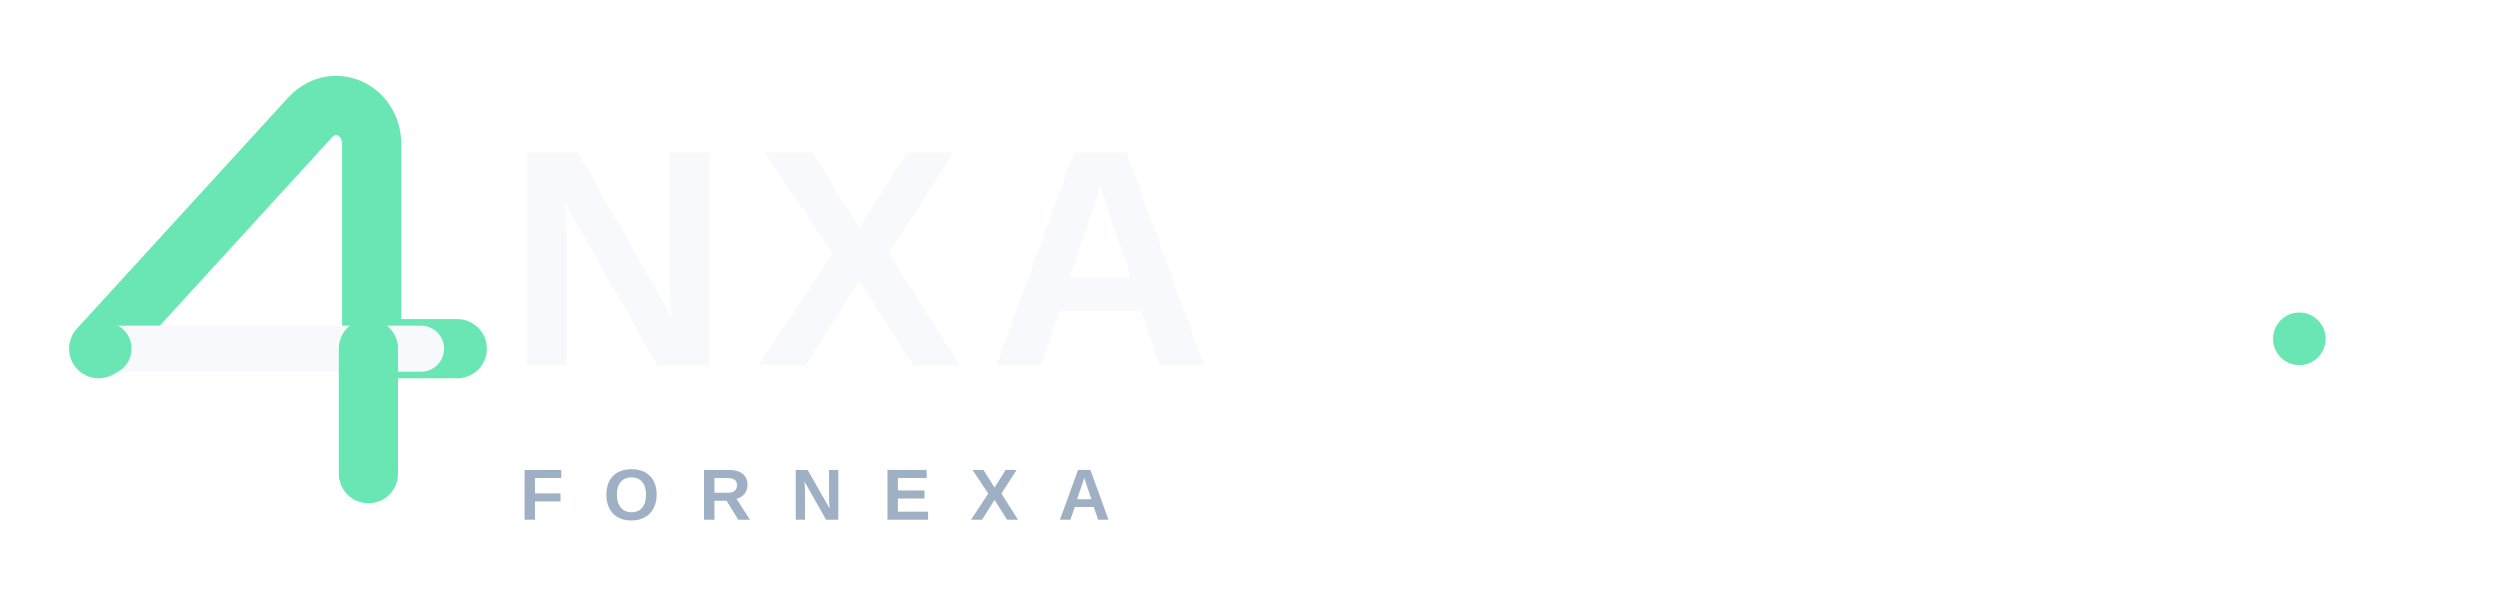
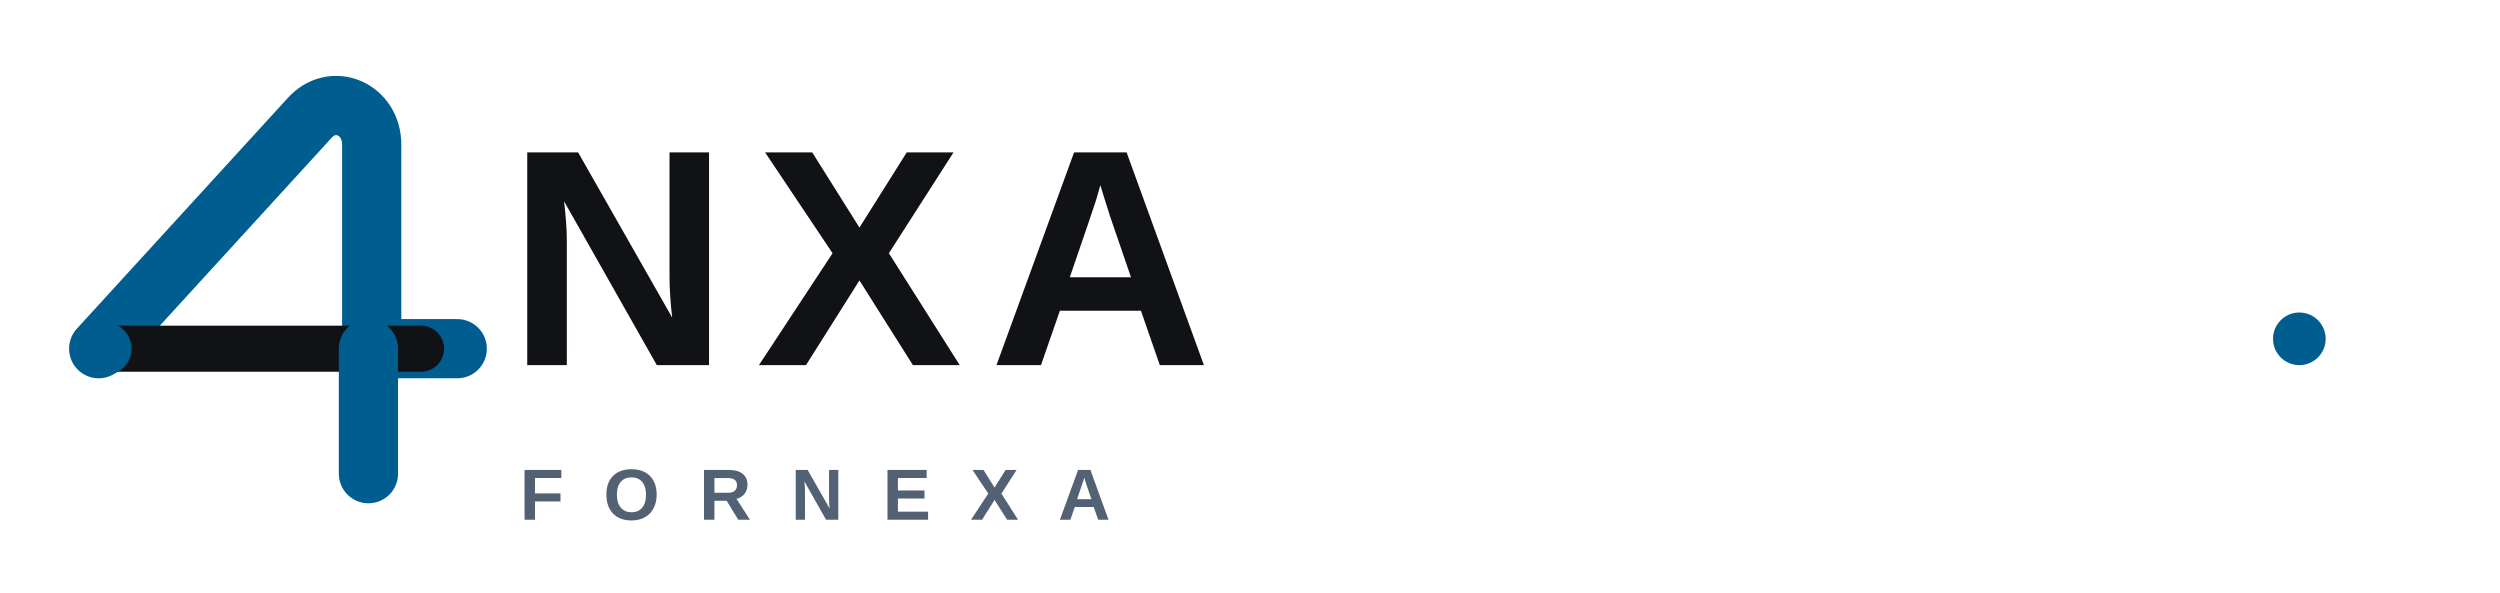
<svg xmlns="http://www.w3.org/2000/svg" viewBox="0 0 760 180" role="img" aria-labelledby="title desc">
  <g transform="translate(12 18)">
-     <path d="M18 88 82 18c7-8 19-3 19 8v62h26" fill="none" stroke="#69e6b4" stroke-width="18" stroke-linecap="round" stroke-linejoin="round" />
-     <path d="M20 88h96" fill="none" stroke="#f7f9fc" stroke-width="14" stroke-linecap="round" />
-     <path d="M100 88v38" fill="none" stroke="#69e6b4" stroke-width="18" stroke-linecap="round" />
-     <circle cx="20" cy="88" r="8" fill="#69e6b4" />
-     <circle cx="100" cy="126" r="8" fill="#69e6b4" />
+     <path d="M18 88 82 18c7-8 19-3 19 8v62h26" fill="none" stroke="#005d8f" stroke-width="18" stroke-linecap="round" stroke-linejoin="round" />
+     <path d="M20 88h96" fill="none" stroke="#101216" stroke-width="14" stroke-linecap="round" />
+     <path d="M100 88v38" fill="none" stroke="#005d8f" stroke-width="18" stroke-linecap="round" />
+     <circle cx="20" cy="88" r="8" fill="#005d8f" />
+     <circle cx="100" cy="126" r="8" fill="#005d8f" />
  </g>
-   <text x="154" y="111" fill="#f7f9fc" font-family="Arial, Helvetica, sans-serif" font-size="94" font-weight="700" letter-spacing="8">NXA</text>
-   <circle cx="699" cy="103" r="8" fill="#69e6b4" />
-   <text x="158" y="158" fill="#9fb0c5" font-family="Arial, Helvetica, sans-serif" font-size="22" font-weight="700" letter-spacing="12">FORNEXA</text>
+   <text x="154" y="111" fill="#101216" font-family="Manrope, Arial, sans-serif" font-size="94" font-weight="700" letter-spacing="8">NXA</text>
+   <circle cx="699" cy="103" r="8" fill="#005d8f" />
+   <text x="158" y="158" fill="#526174" font-family="Manrope, Arial, sans-serif" font-size="22" font-weight="700" letter-spacing="12">FORNEXA</text>
</svg>
